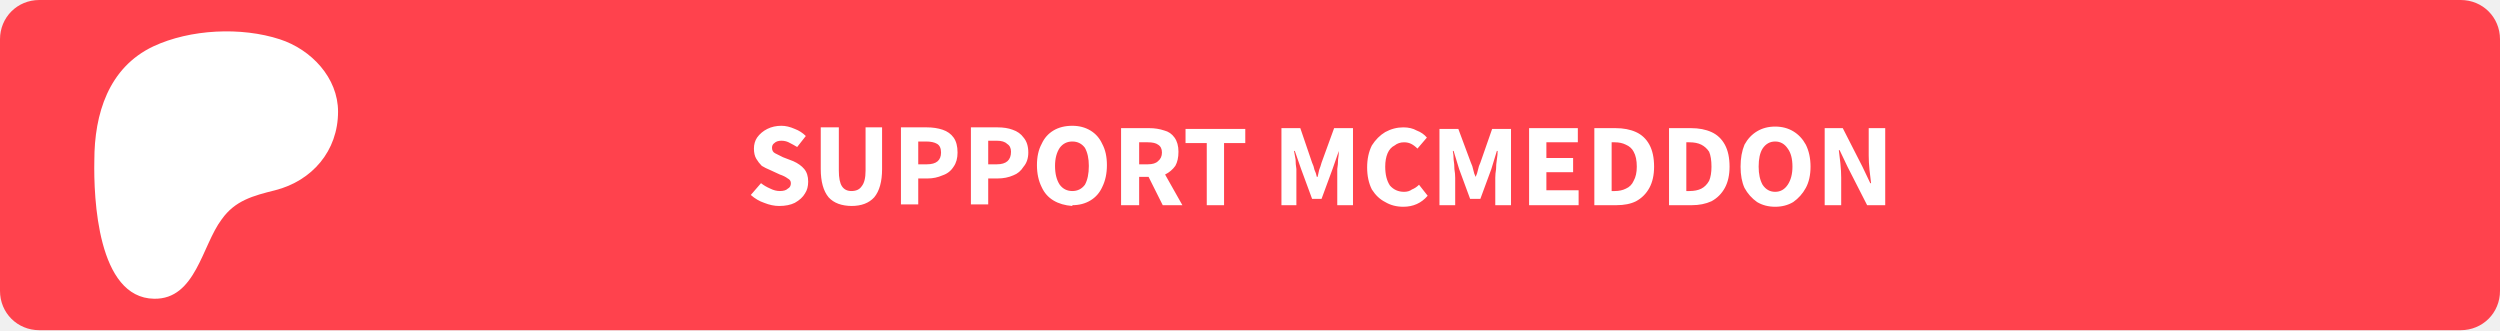
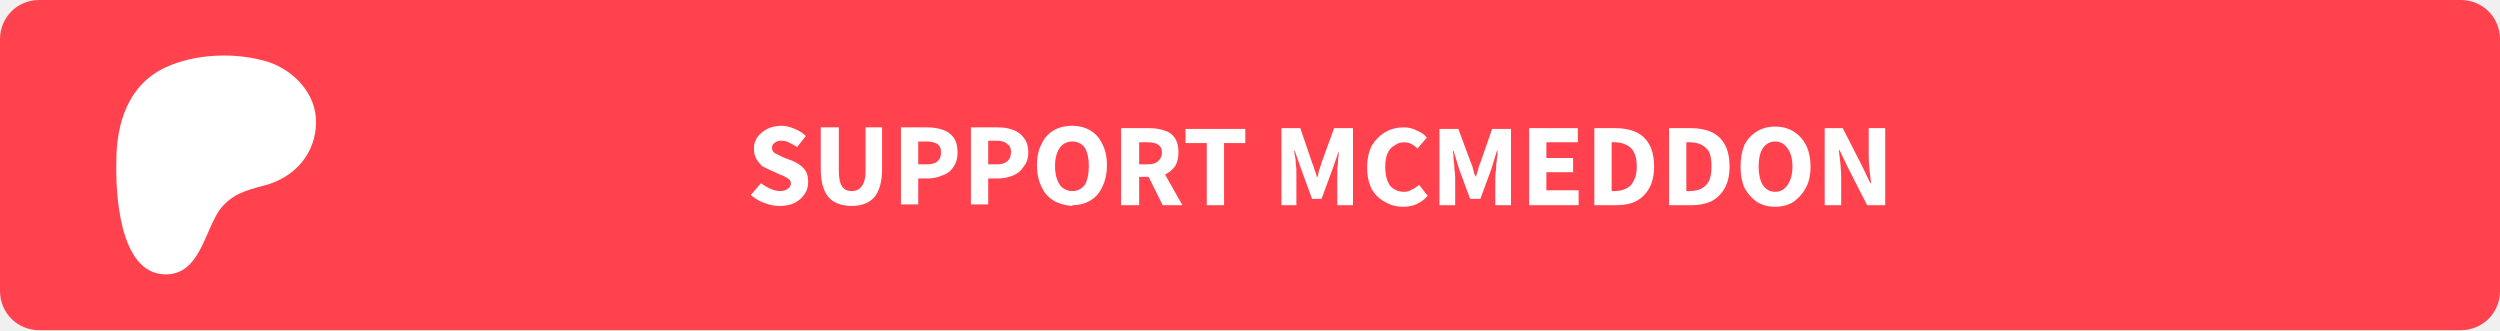
<svg xmlns="http://www.w3.org/2000/svg" version="1.2" viewBox="0 0 318 42" width="318" height="42">
  <style>
		.s0 { fill: #ff424d } 
		.s1 { fill: #ffffff } 
	</style>
  <path id="Shape 1" class="s0" d="m5 0h308c2.8 0 5 2.2 5 5v32c0 2.8-2.2 5-5 5h-308c-2.8 0-5-2.2-5-5v-32c0-2.8 2.2-5 5-5z" />
-   <path id="Layer" class="s1" d="m43 14.2c0-4.3-3.4-7.9-7.4-9.2-4.9-1.6-11.4-1.3-16.1 0.9-5.7 2.7-7.5 8.6-7.5 14.5-0.1 4.8 0.4 17.5 7.6 17.6 5.3 0.1 6.1-6.8 8.6-10.1 1.7-2.4 4-3 6.8-3.7 4.7-1.2 8-5 8-10z" />
+   <path id="Layer" class="s1" d="m40.2 15.5c0-3.6-2.8-6.5-6-7.6-4.1-1.3-9.4-1.1-13.2 0.7-4.7 2.2-6.2 7.1-6.2 11.9-0.1 3.9 0.3 14.3 6.2 14.4 4.4 0.1 5-5.5 7-8.3 1.5-1.9 3.3-2.4 5.6-3 3.9-1 6.6-4.1 6.6-8.1z" />
  <path id="SUPPORT MCMEDDON" class="s1" aria-label="SUPPORT MCMEDDON" d="m99.1 26.2q-0.9 0-1.9-0.4-0.9-0.3-1.7-1l1.3-1.5q0.5 0.4 1.2 0.7 0.6 0.3 1.2 0.3 0.7 0 1-0.3 0.4-0.2 0.4-0.7 0-0.4-0.4-0.6-0.4-0.3-1-0.5l-1.3-0.6q-0.5-0.2-1-0.5-0.4-0.4-0.7-0.9-0.3-0.5-0.3-1.3 0-0.8 0.4-1.4 0.5-0.7 1.3-1.1 0.8-0.4 1.8-0.4 0.8 0 1.7 0.4 0.8 0.3 1.4 0.9l-1.1 1.4q-0.5-0.3-0.9-0.5-0.5-0.3-1.1-0.3-0.6 0-0.9 0.3-0.3 0.2-0.3 0.6 0 0.5 0.4 0.7 0.4 0.2 1 0.5l1.3 0.5q0.9 0.4 1.4 1 0.5 0.6 0.5 1.6 0 0.9-0.4 1.5-0.4 0.7-1.3 1.2-0.8 0.4-2 0.4zm9.3 0q-2 0-3-1.1-1-1.2-1-3.6v-5.3h2.3v5.5q0 1.4 0.4 2 0.4 0.6 1.2 0.6 0.9 0 1.3-0.6 0.5-0.6 0.5-2v-5.5h2.1v5.3q0 2.4-1 3.6-1 1.1-2.9 1.1zm8.4-0.2h-2.2v-9.8h3.3q1.1 0 2 0.3 0.9 0.3 1.4 1 0.5 0.7 0.5 1.9 0 1.1-0.5 1.8-0.5 0.8-1.4 1.1-0.9 0.4-1.9 0.4h-1.2zm0-8v2.9h1.1q1.8 0 1.8-1.5 0-0.8-0.5-1.1-0.5-0.3-1.4-0.3zm8.9 8h-2.2v-9.8h3.4q1.1 0 1.9 0.3 0.9 0.3 1.4 1 0.6 0.7 0.6 1.9 0 1.1-0.6 1.8-0.5 0.8-1.3 1.1-0.9 0.4-2 0.4h-1.2zm0-8.1v3h1.1q1.8 0 1.8-1.6 0-0.7-0.5-1-0.4-0.4-1.3-0.4zm10.7 8.3q-1.4-0.1-2.4-0.7-1-0.6-1.5-1.7-0.6-1.2-0.6-2.8 0-1.6 0.6-2.7 0.5-1.1 1.5-1.7 1-0.6 2.4-0.6 1.3 0 2.3 0.6 1 0.6 1.5 1.7 0.6 1.1 0.6 2.7 0 1.6-0.6 2.8-0.5 1.1-1.5 1.7-1 0.6-2.3 0.6zm0-1.9q1 0 1.6-0.8 0.5-0.9 0.5-2.4 0-1.4-0.5-2.3-0.6-0.8-1.6-0.8-1 0-1.6 0.8-0.6 0.9-0.6 2.3 0 1.5 0.6 2.4 0.6 0.8 1.6 0.8zm8.5 1.8h-2.3v-9.8h3.6q1 0 1.9 0.3 0.8 0.2 1.3 0.9 0.5 0.7 0.5 1.8 0 1.1-0.4 1.8-0.5 0.7-1.3 1.1l2.2 3.9h-2.5l-1.8-3.6h-1.2zm0-8v2.8h1.1q0.9 0 1.3-0.4 0.5-0.4 0.5-1.1 0-0.7-0.5-1-0.4-0.3-1.3-0.3zm10.8 8h-2.2v-7.9h-2.7v-1.8h7.6v1.8h-2.7zm9.2 0h-1.9v-9.8h2.4l1.5 4.4q0.2 0.4 0.3 0.9 0.2 0.4 0.3 0.9h0.1q0.1-0.5 0.2-0.9 0.2-0.5 0.3-0.9l1.6-4.4h2.4v9.8h-2v-3.6q0-0.4 0-1 0.1-0.6 0.1-1.2 0.1-0.6 0.1-1.1l-0.8 2.3-1.4 3.8h-1.2l-1.4-3.8-0.8-2.3h-0.1q0.1 0.5 0.2 1.1 0 0.6 0.1 1.2 0 0.6 0 1zm13.6 0.2q-1.3 0-2.3-0.6-1-0.5-1.7-1.6-0.6-1.2-0.6-2.8 0-1.6 0.6-2.8 0.7-1.1 1.7-1.7 1.1-0.6 2.3-0.6 1 0 1.7 0.4 0.8 0.3 1.3 0.9l-1.2 1.4q-0.4-0.4-0.8-0.6-0.4-0.2-0.9-0.2-0.7 0-1.2 0.4-0.6 0.3-0.9 1-0.3 0.7-0.3 1.7 0 1.5 0.6 2.4 0.7 0.8 1.8 0.8 0.6 0 1-0.3 0.5-0.2 0.9-0.6l1.1 1.4q-1.2 1.4-3.1 1.4zm6.6-0.2h-2v-9.7h2.4l1.6 4.3q0.2 0.4 0.3 0.9 0.1 0.5 0.3 0.9 0.2-0.4 0.3-0.9 0.1-0.5 0.3-0.9l1.5-4.3h2.4v9.7h-2v-3.5q0-0.5 0.1-1.1 0-0.6 0.1-1.2 0.1-0.6 0.1-1.1h-0.1l-0.7 2.3-1.4 3.8h-1.3l-1.4-3.8-0.7-2.3h-0.1q0.1 0.5 0.1 1.1 0.1 0.6 0.1 1.2 0.1 0.6 0.1 1.1zm15.7 0h-6.3v-9.8h6.2v1.8h-4v2h3.4v1.8h-3.4v2.3h4.1zm4.8 0h-2.8v-9.8h2.7q1.5 0 2.6 0.5 1.1 0.5 1.7 1.6 0.6 1.1 0.6 2.8 0 1.6-0.6 2.7-0.6 1.1-1.7 1.7-1 0.5-2.5 0.5zm-0.6-8v6.2h0.4q0.8 0 1.4-0.3 0.7-0.3 1-1 0.4-0.7 0.4-1.8 0-1.2-0.4-1.9-0.3-0.6-1-0.9-0.6-0.3-1.4-0.3zm10.2 8h-2.9v-9.8h2.8q1.5 0 2.6 0.5 1.1 0.5 1.7 1.6 0.6 1.1 0.6 2.8 0 1.6-0.6 2.7-0.6 1.1-1.7 1.7-1.1 0.5-2.5 0.5zm-0.7-8v6.2h0.4q0.9 0 1.5-0.3 0.6-0.3 1-1 0.3-0.7 0.3-1.8 0-1.2-0.3-1.9-0.4-0.6-1-0.9-0.6-0.3-1.5-0.3zm11.3 8.2q-1.3 0-2.3-0.6-1-0.7-1.6-1.8-0.5-1.1-0.5-2.7 0-1.6 0.5-2.8 0.6-1.1 1.6-1.7 1-0.6 2.3-0.6 1.3 0 2.3 0.6 1 0.6 1.6 1.7 0.6 1.2 0.6 2.8 0 1.6-0.6 2.7-0.6 1.1-1.6 1.8-1 0.6-2.3 0.6zm0-1.9q1 0 1.6-0.9 0.6-0.9 0.6-2.3 0-1.5-0.6-2.3-0.6-0.9-1.6-0.9-1 0-1.6 0.9-0.5 0.8-0.5 2.3 0 1.4 0.5 2.3 0.6 0.9 1.6 0.9zm8.4 1.7h-2.1v-9.8h2.3l2.5 4.9 1 2.1h0.1q-0.1-0.7-0.2-1.7-0.1-1-0.1-1.8v-3.5h2.1v9.8h-2.3l-2.5-4.9-1-2.1h-0.1q0.1 0.8 0.2 1.7 0.1 1 0.1 1.8z" />
</svg>
